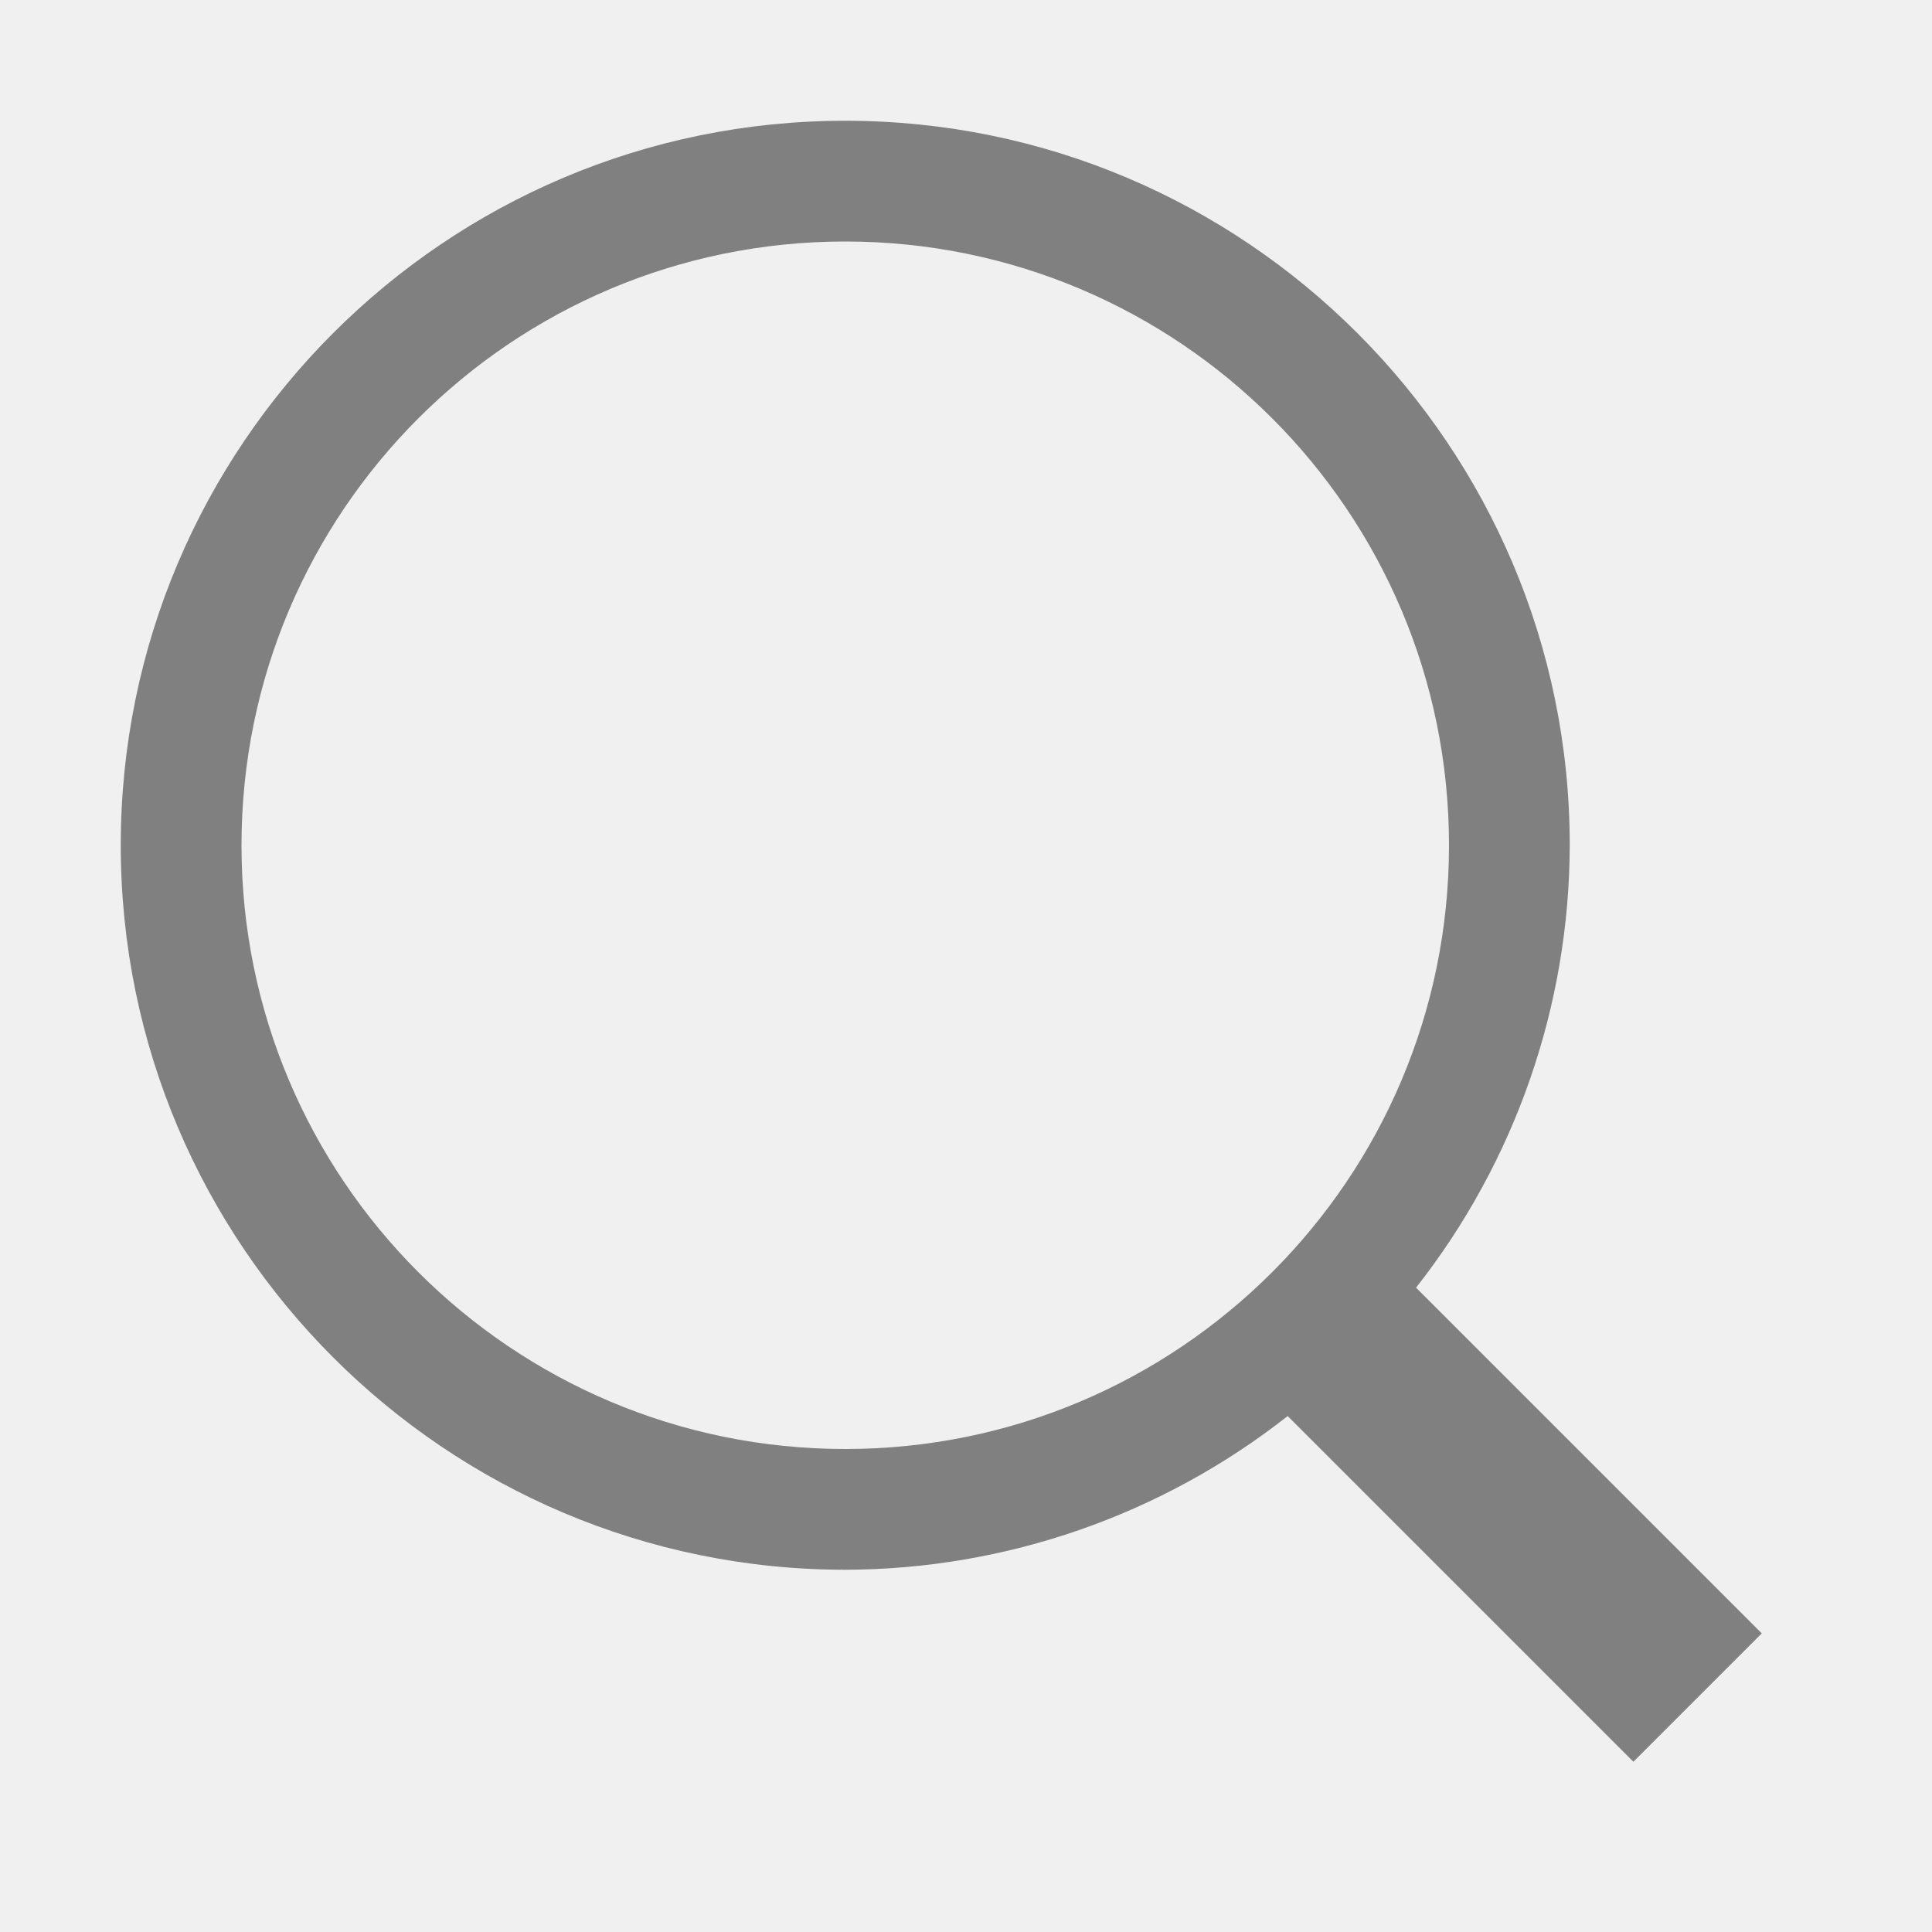
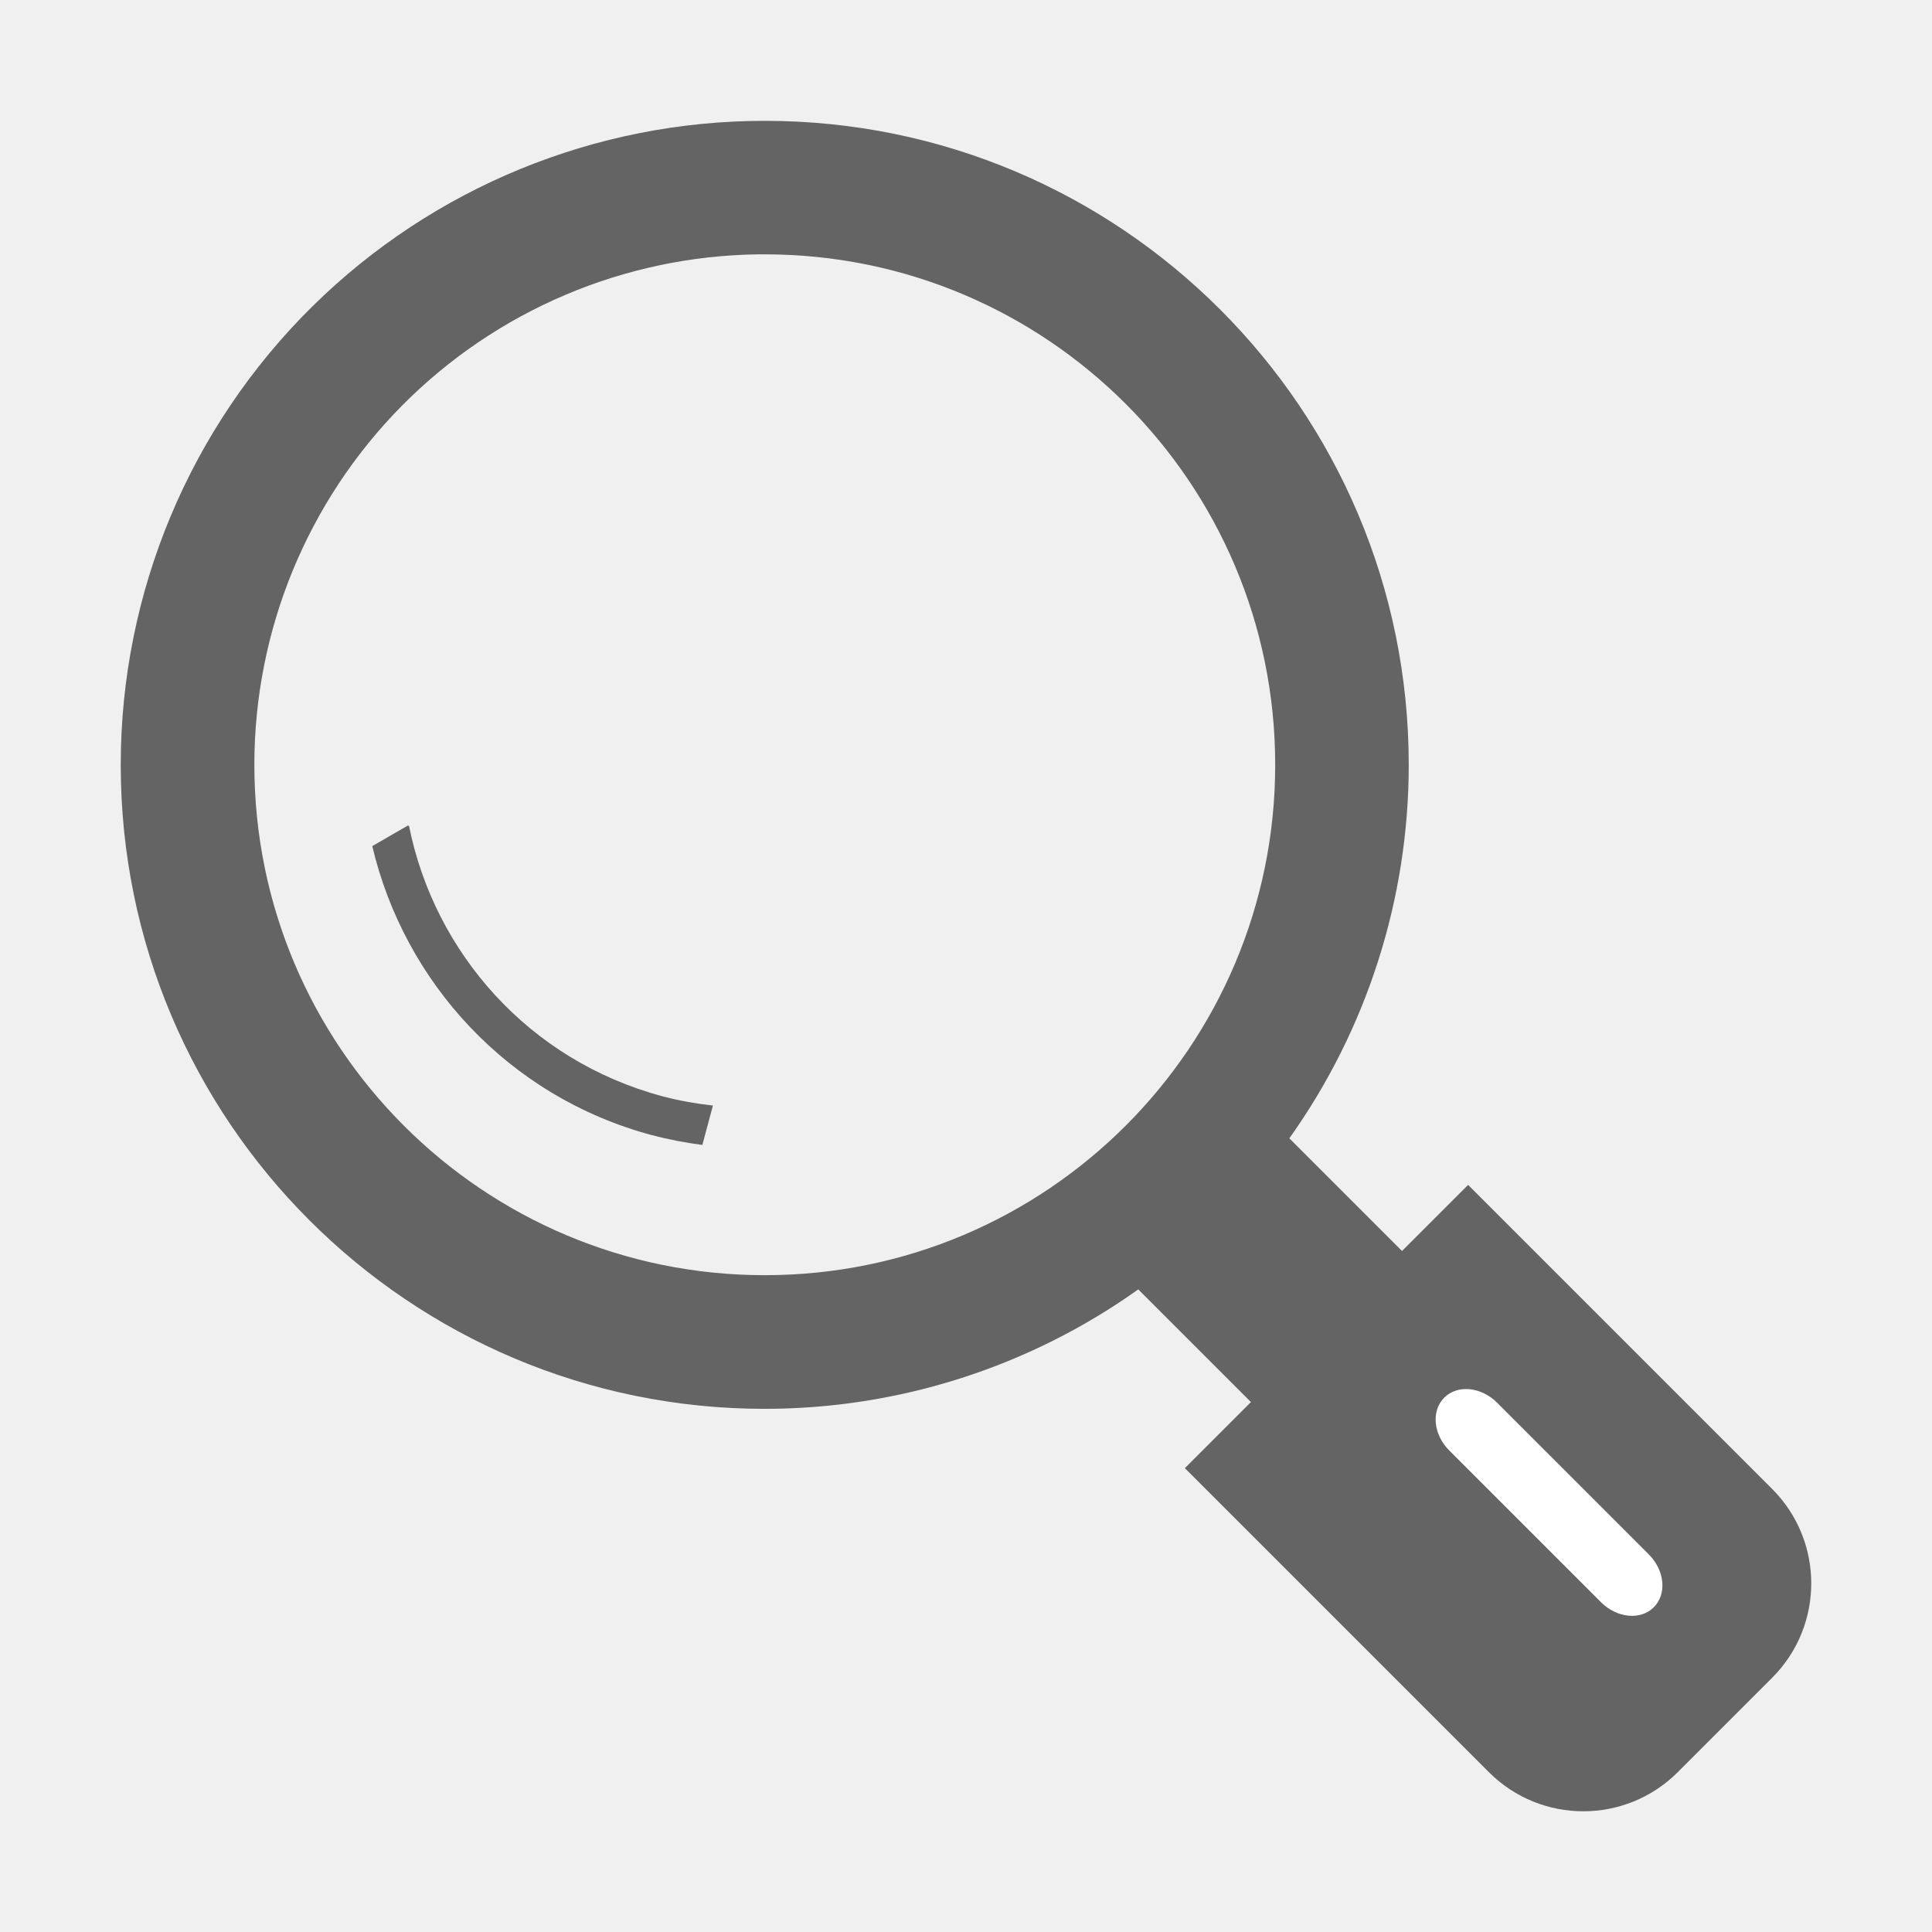
- <svg xmlns="http://www.w3.org/2000/svg" height="48" width="48" version="1.1" id="svg4">
-   <defs id="defs8" />
-   <path d="M 21,3 C 11.07,3 3,11.07 3,21 c 0,9.93 8.07,18 18,18 a 17.844,17.844 0 0 0 10.992,-3.819 l 8.589,8.589 3.189,-3.189 -8.589,-8.589 A 17.847,17.847 0 0 0 39,21 C 39,11.07 30.93,3 21,3 Z m 0,3 A 15,15 0 0 1 36,21 15,15 0 0 1 21,36 15,15 0 0 1 6,21 15,15 0 0 1 21,6 Z" style="color:#000000;font-weight:400;line-height:normal;font-family:sans-serif;font-variant-ligatures:none;font-variant-position:normal;font-variant-caps:normal;font-variant-numeric:normal;font-variant-alternates:normal;font-feature-settings:normal;text-indent:0;text-align:start;text-decoration:none;text-decoration-line:none;text-decoration-style:solid;text-decoration-color:#000000;text-transform:none;white-space:normal;shape-padding:0;overflow:visible;isolation:auto;mix-blend-mode:normal;fill:#808080;stroke-width:3;marker:none" font-weight="400" overflow="visible" id="path2" />
+ <svg xmlns="http://www.w3.org/2000/svg" id="svg4" height="48" width="48">
+   <g id="g1542" transform="matrix(.7071068 -.7071068 .7071068 .7071068 -71.36817 50.35847)">
+     <path id="rect1003-2-4" d="m86.195 25.727a16 16 0 0 0 -11.436 4.686 16 16 0 0 0 0 22.629 16 16 0 0 0 8.66 4.463v3.959h-2.322v10.686a3.318 3.318 0 0 0 3.318 3.314h3.32a3.318 3.318 0 0 0 3.314-3.318v-10.682h-2.322v-3.959a16 16 0 0 0 8.658-4.463 16 16 0 0 0 0-22.629 16 16 0 0 0 -11.191-4.686zm-.199 3.318a12.682 12.682 0 0 1 8.934 3.604 12.682 12.682 0 0 1 .111.111 12.682 12.682 0 0 1 0 17.934 12.682 12.682 0 0 1 -17.934 0 12.682 12.682 0 0 1 0-17.934 12.682 12.682 0 0 1 8.889-3.715z" fill="#646464" />
+     <path id="rect880-6-2-8-3-0-7" d="m86.892 64.782a.84 1.016.007 0 0 -.84 1.016v.471 3.246 1.615a.84 1.016.007 0 0 .84 1.016.84 1.016.007 0 0 .84-1.016v-1.615-3.246-.471a.84 1.016.007 0 0 -.84-1.016z" fill="#fff" />
+   </g>
+   <path id="path1562" d="m16.197 28.201c.417.112.836.19 1.253.245l.262-.979c-.418-.047-.838-.119-1.256-.231-3.318-.889-5.662-3.568-6.294-6.717l-.03-.008-.883.51c.796 3.376 3.368 6.222 6.948 7.182z" fill="#646464" />
</svg>
